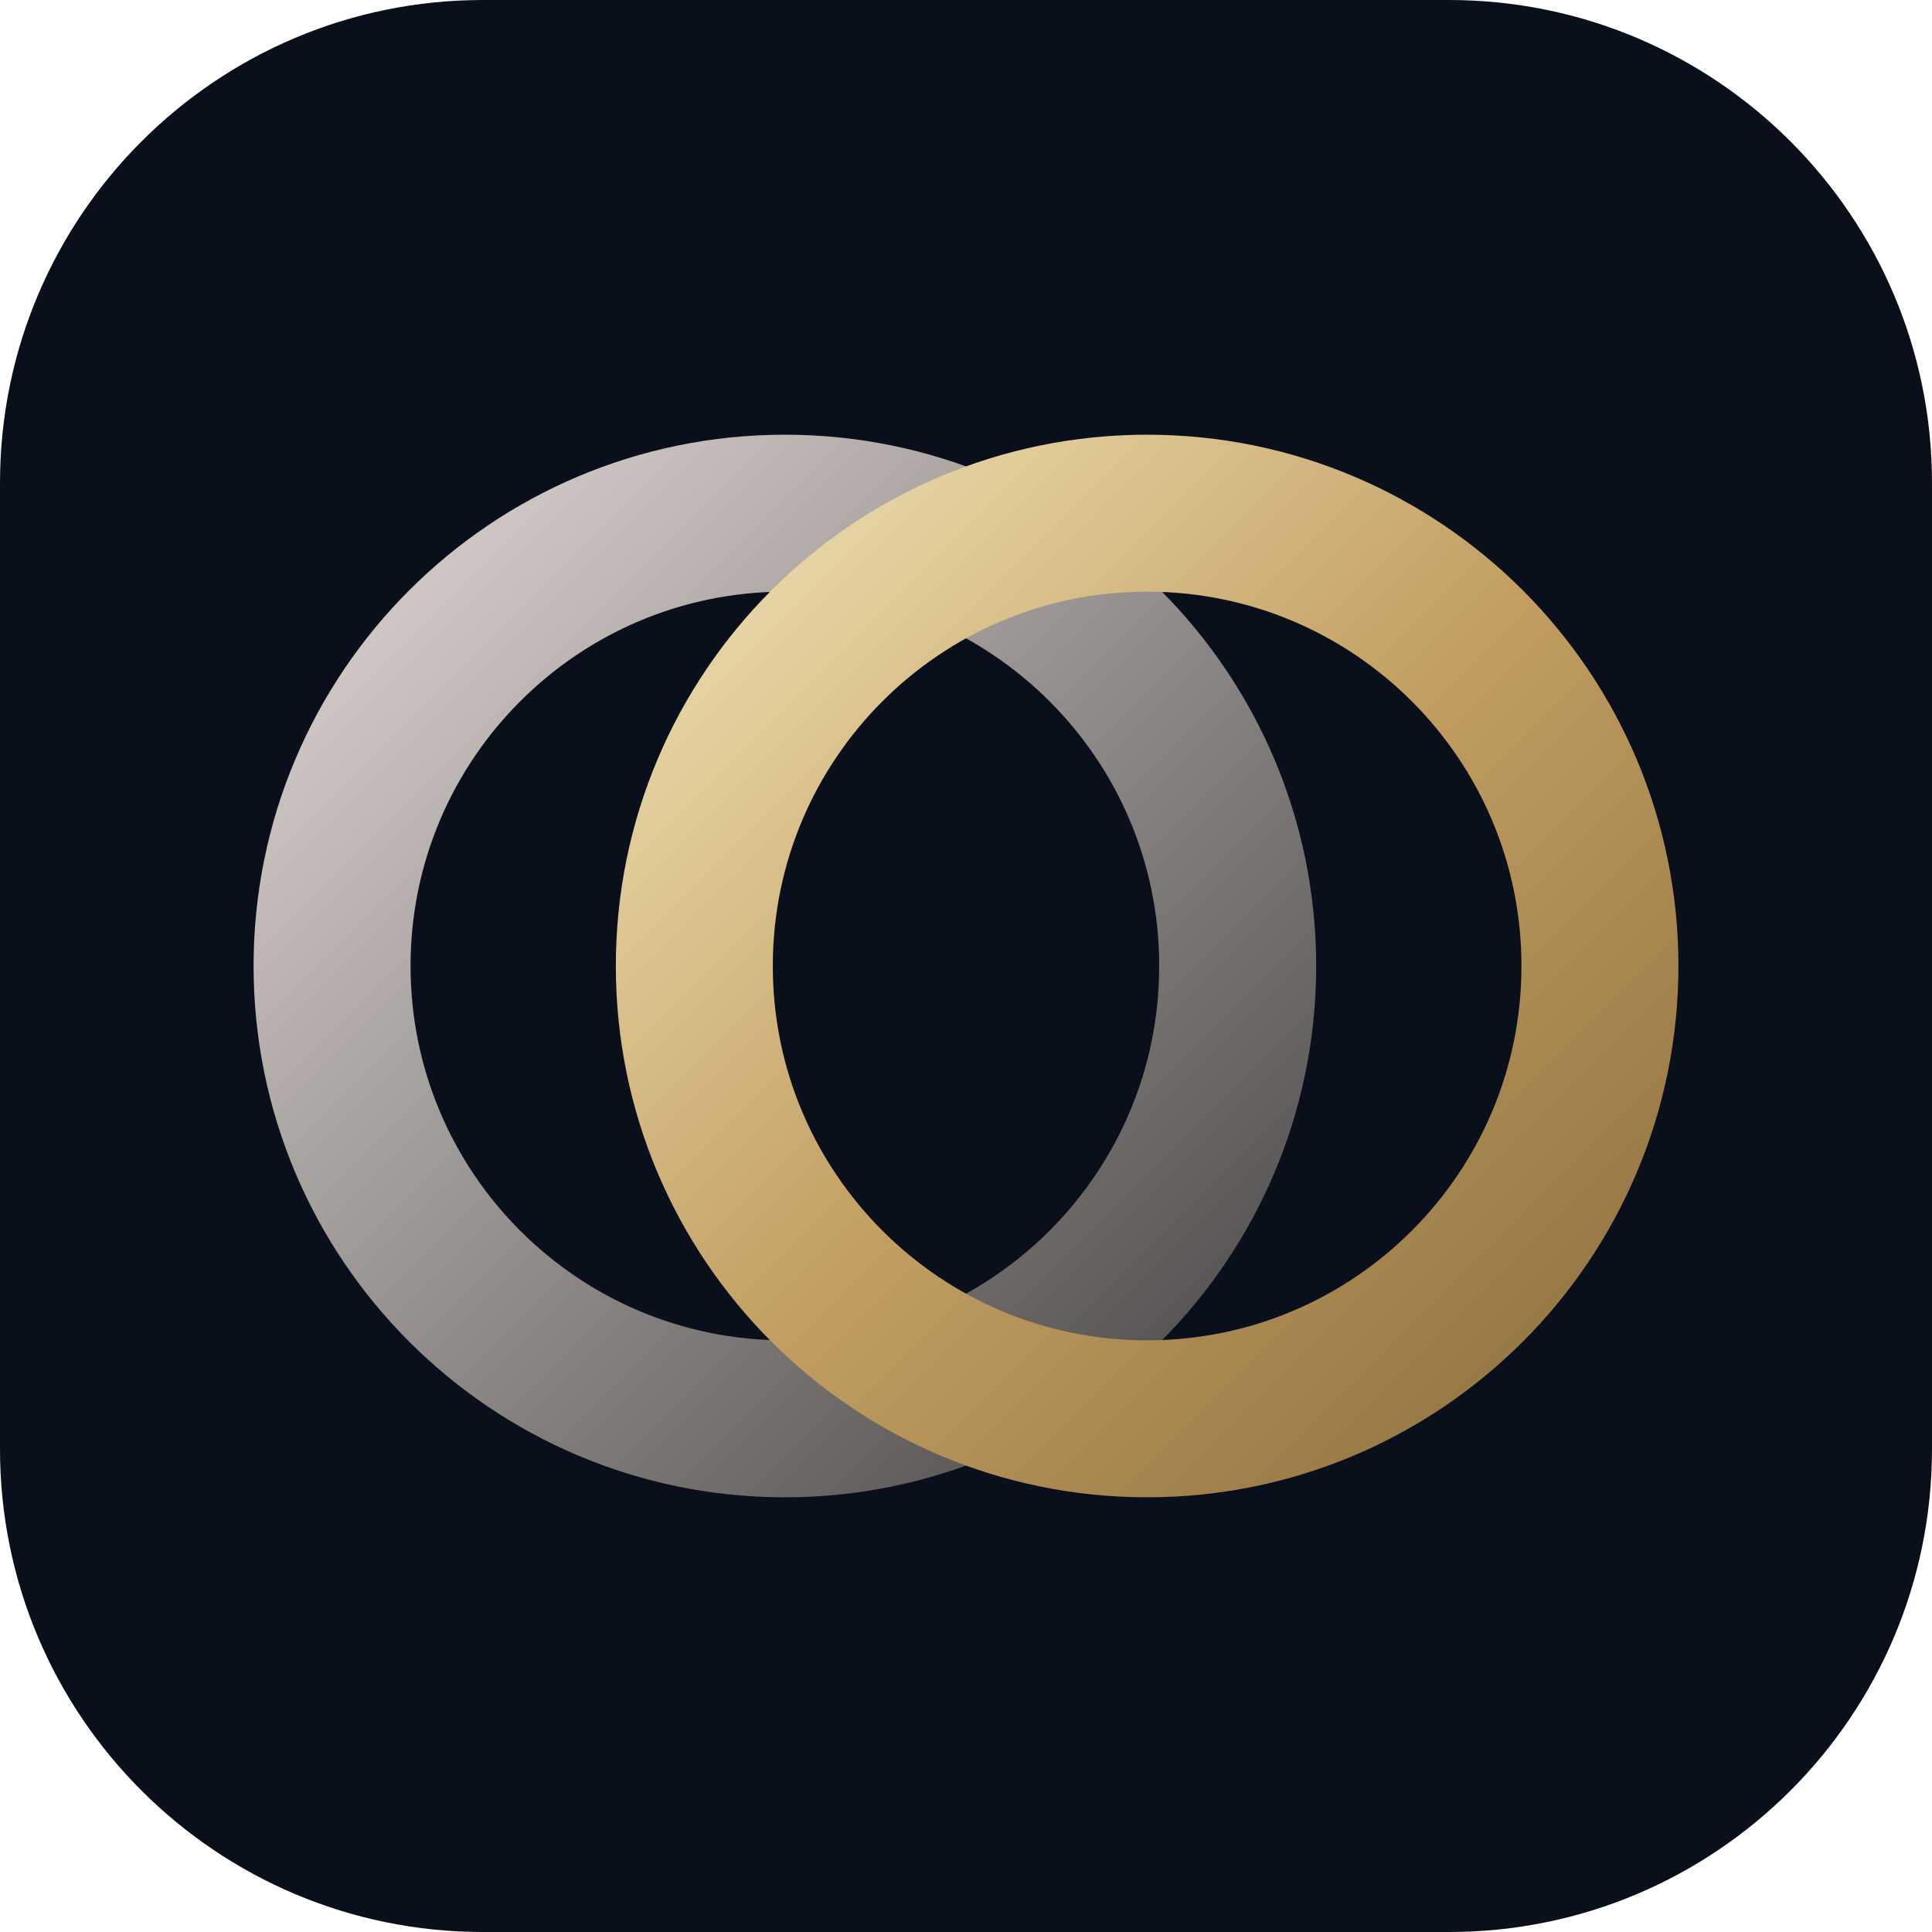
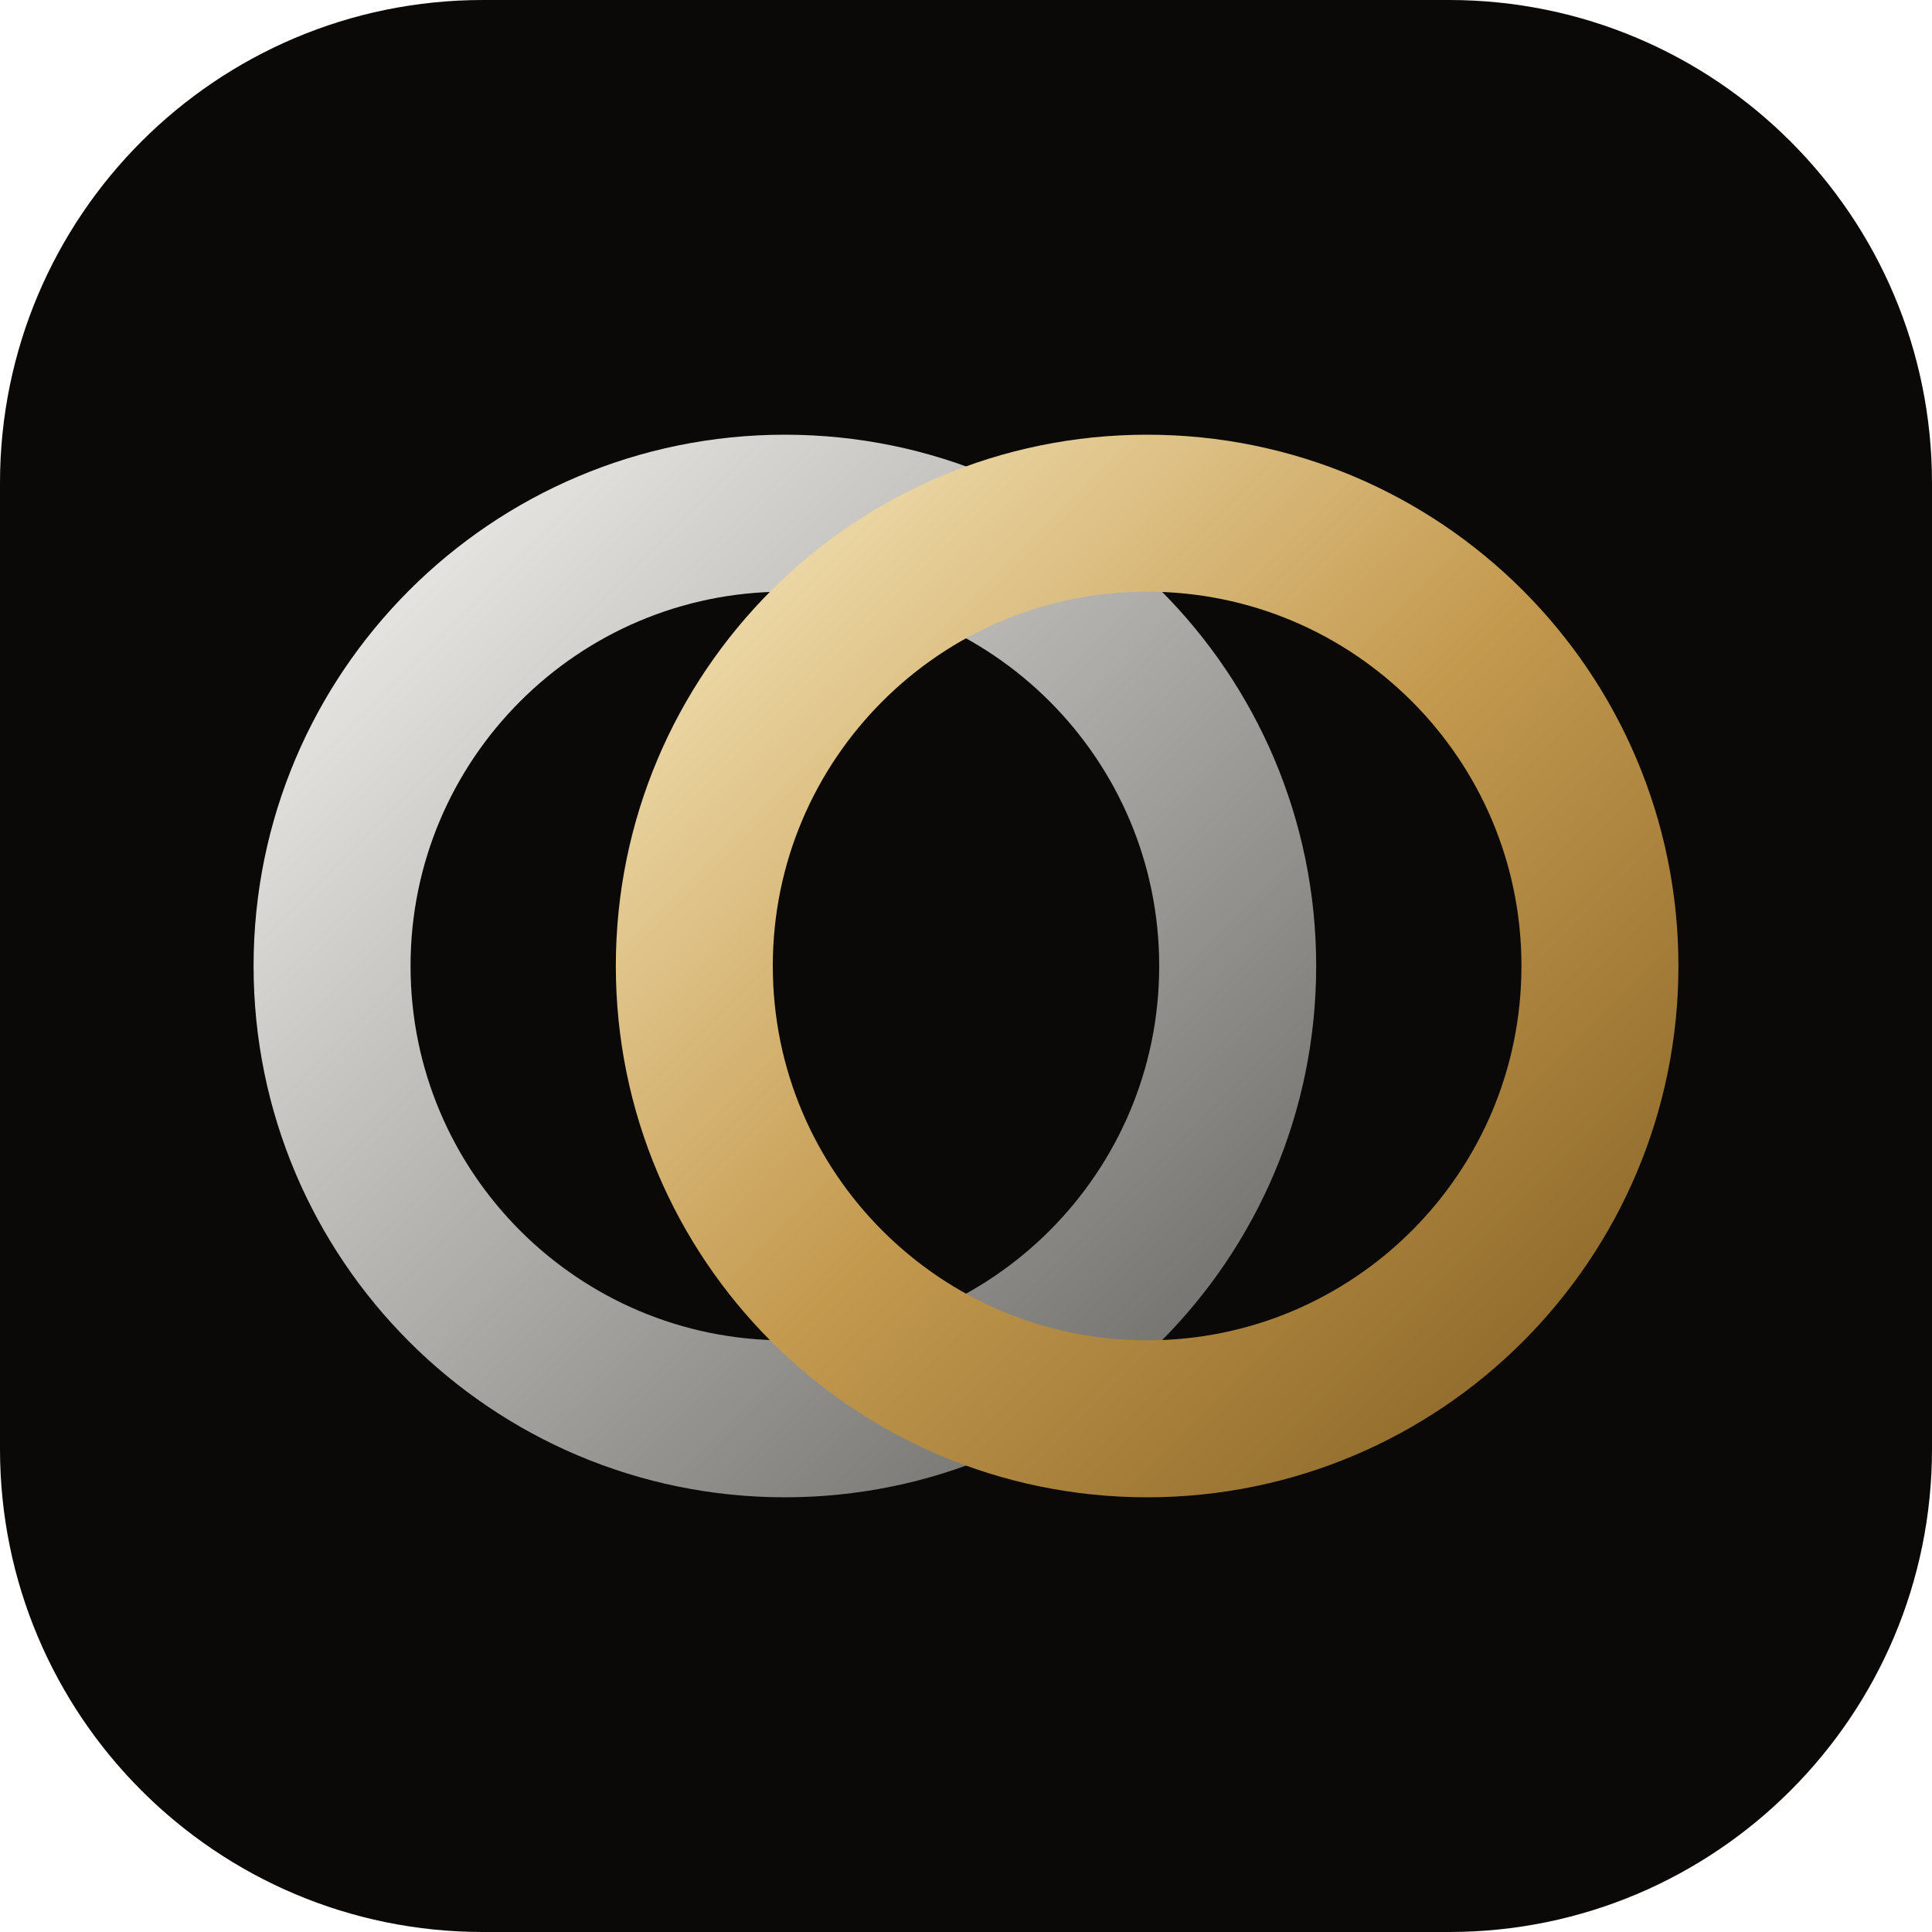
<svg xmlns="http://www.w3.org/2000/svg" viewBox="0 0 32 32">
  <defs>
    <linearGradient id="g" x1="0" y1="0" x2="1" y2="1">
-       <stop offset="0" stop-color="#eddeb1" />
-       <stop offset=".5" stop-color="#c29e61" />
-       <stop offset="1" stop-color="#8f7240" />
+       <stop offset="0" stop-color="#f3e2b4" />
+       <stop offset=".5" stop-color="#c49a4f" />
+       <stop offset="1" stop-color="#8a6527" />
    </linearGradient>
    <linearGradient id="s" x1="0" y1="0" x2="1" y2="1">
-       <stop offset="0" stop-color="#dad2ce" />
-       <stop offset="1" stop-color="#4d4b4a" />
+       <stop offset="0" stop-color="#f0eeeb" />
+       <stop offset="1" stop-color="#6d6b68" />
    </linearGradient>
  </defs>
-   <rect width="32" height="32" rx="8" fill="#0a0f1c" />
+   <rect width="32" height="32" rx="8" fill="#0a0907" />
  <circle cx="13" cy="16" r="7.5" fill="none" stroke="url(#s)" stroke-width="2.6" />
  <circle cx="19" cy="16" r="7.5" fill="none" stroke="url(#g)" stroke-width="2.6" />
</svg>
